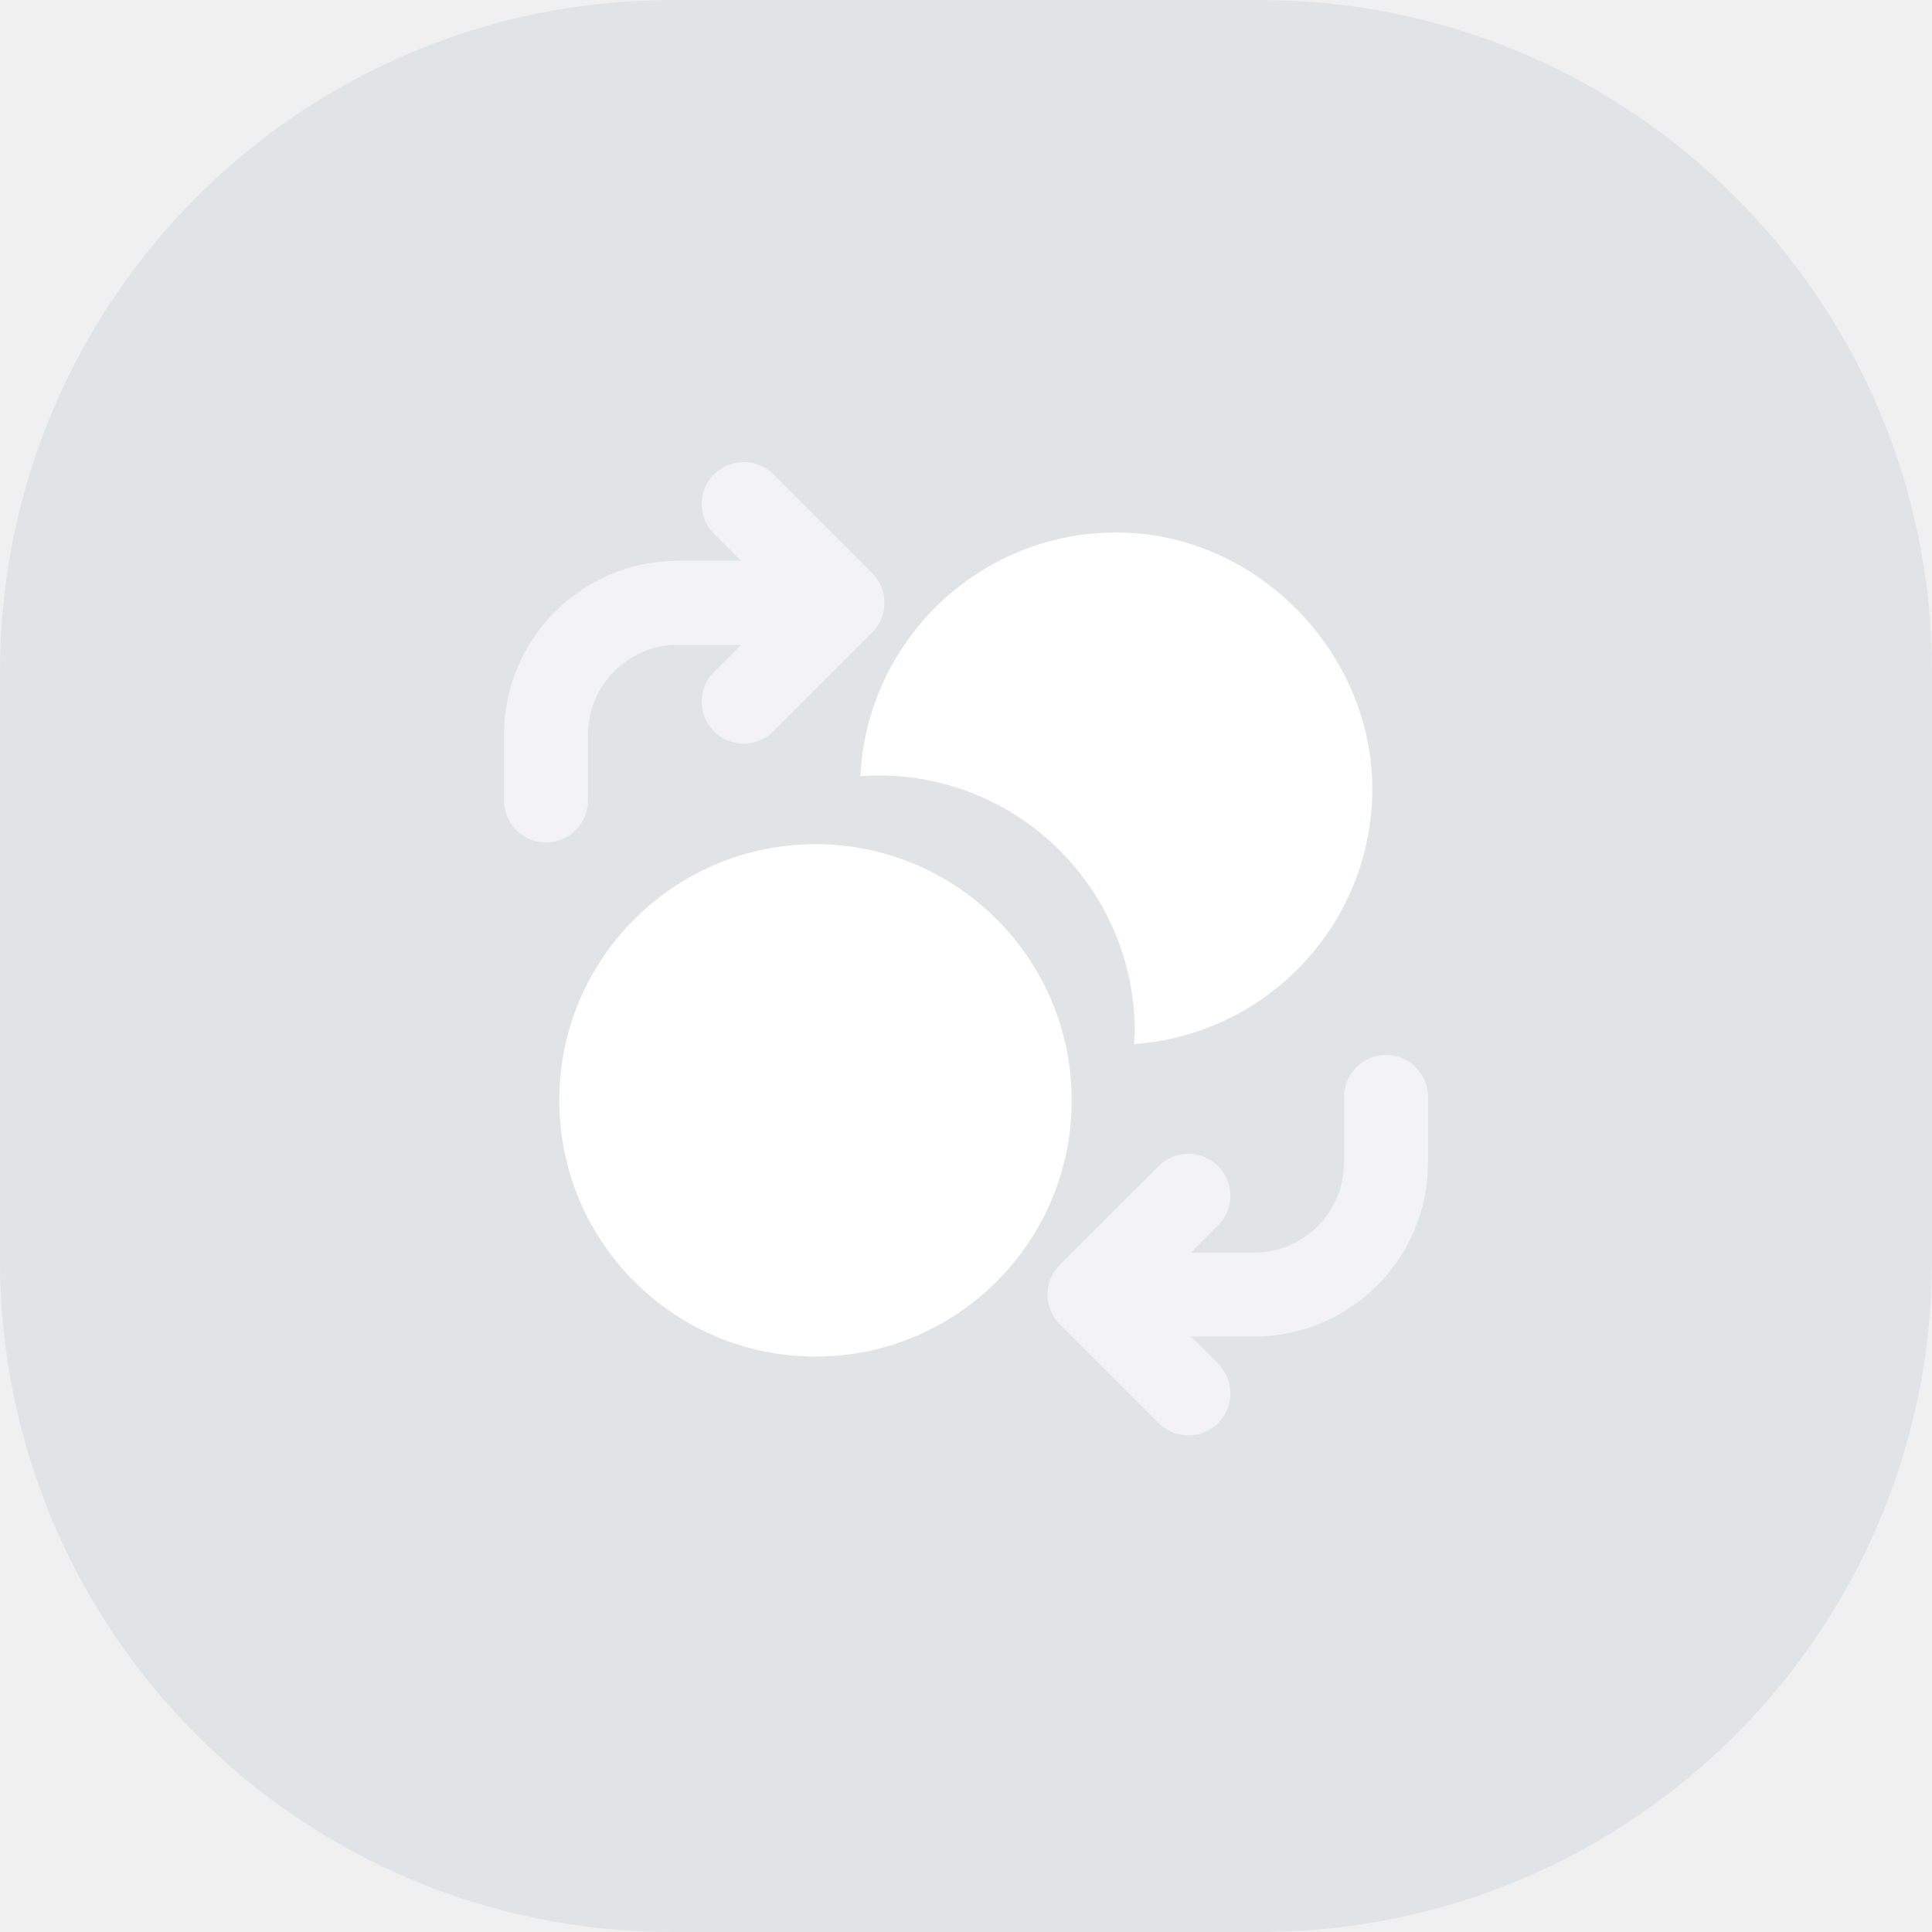
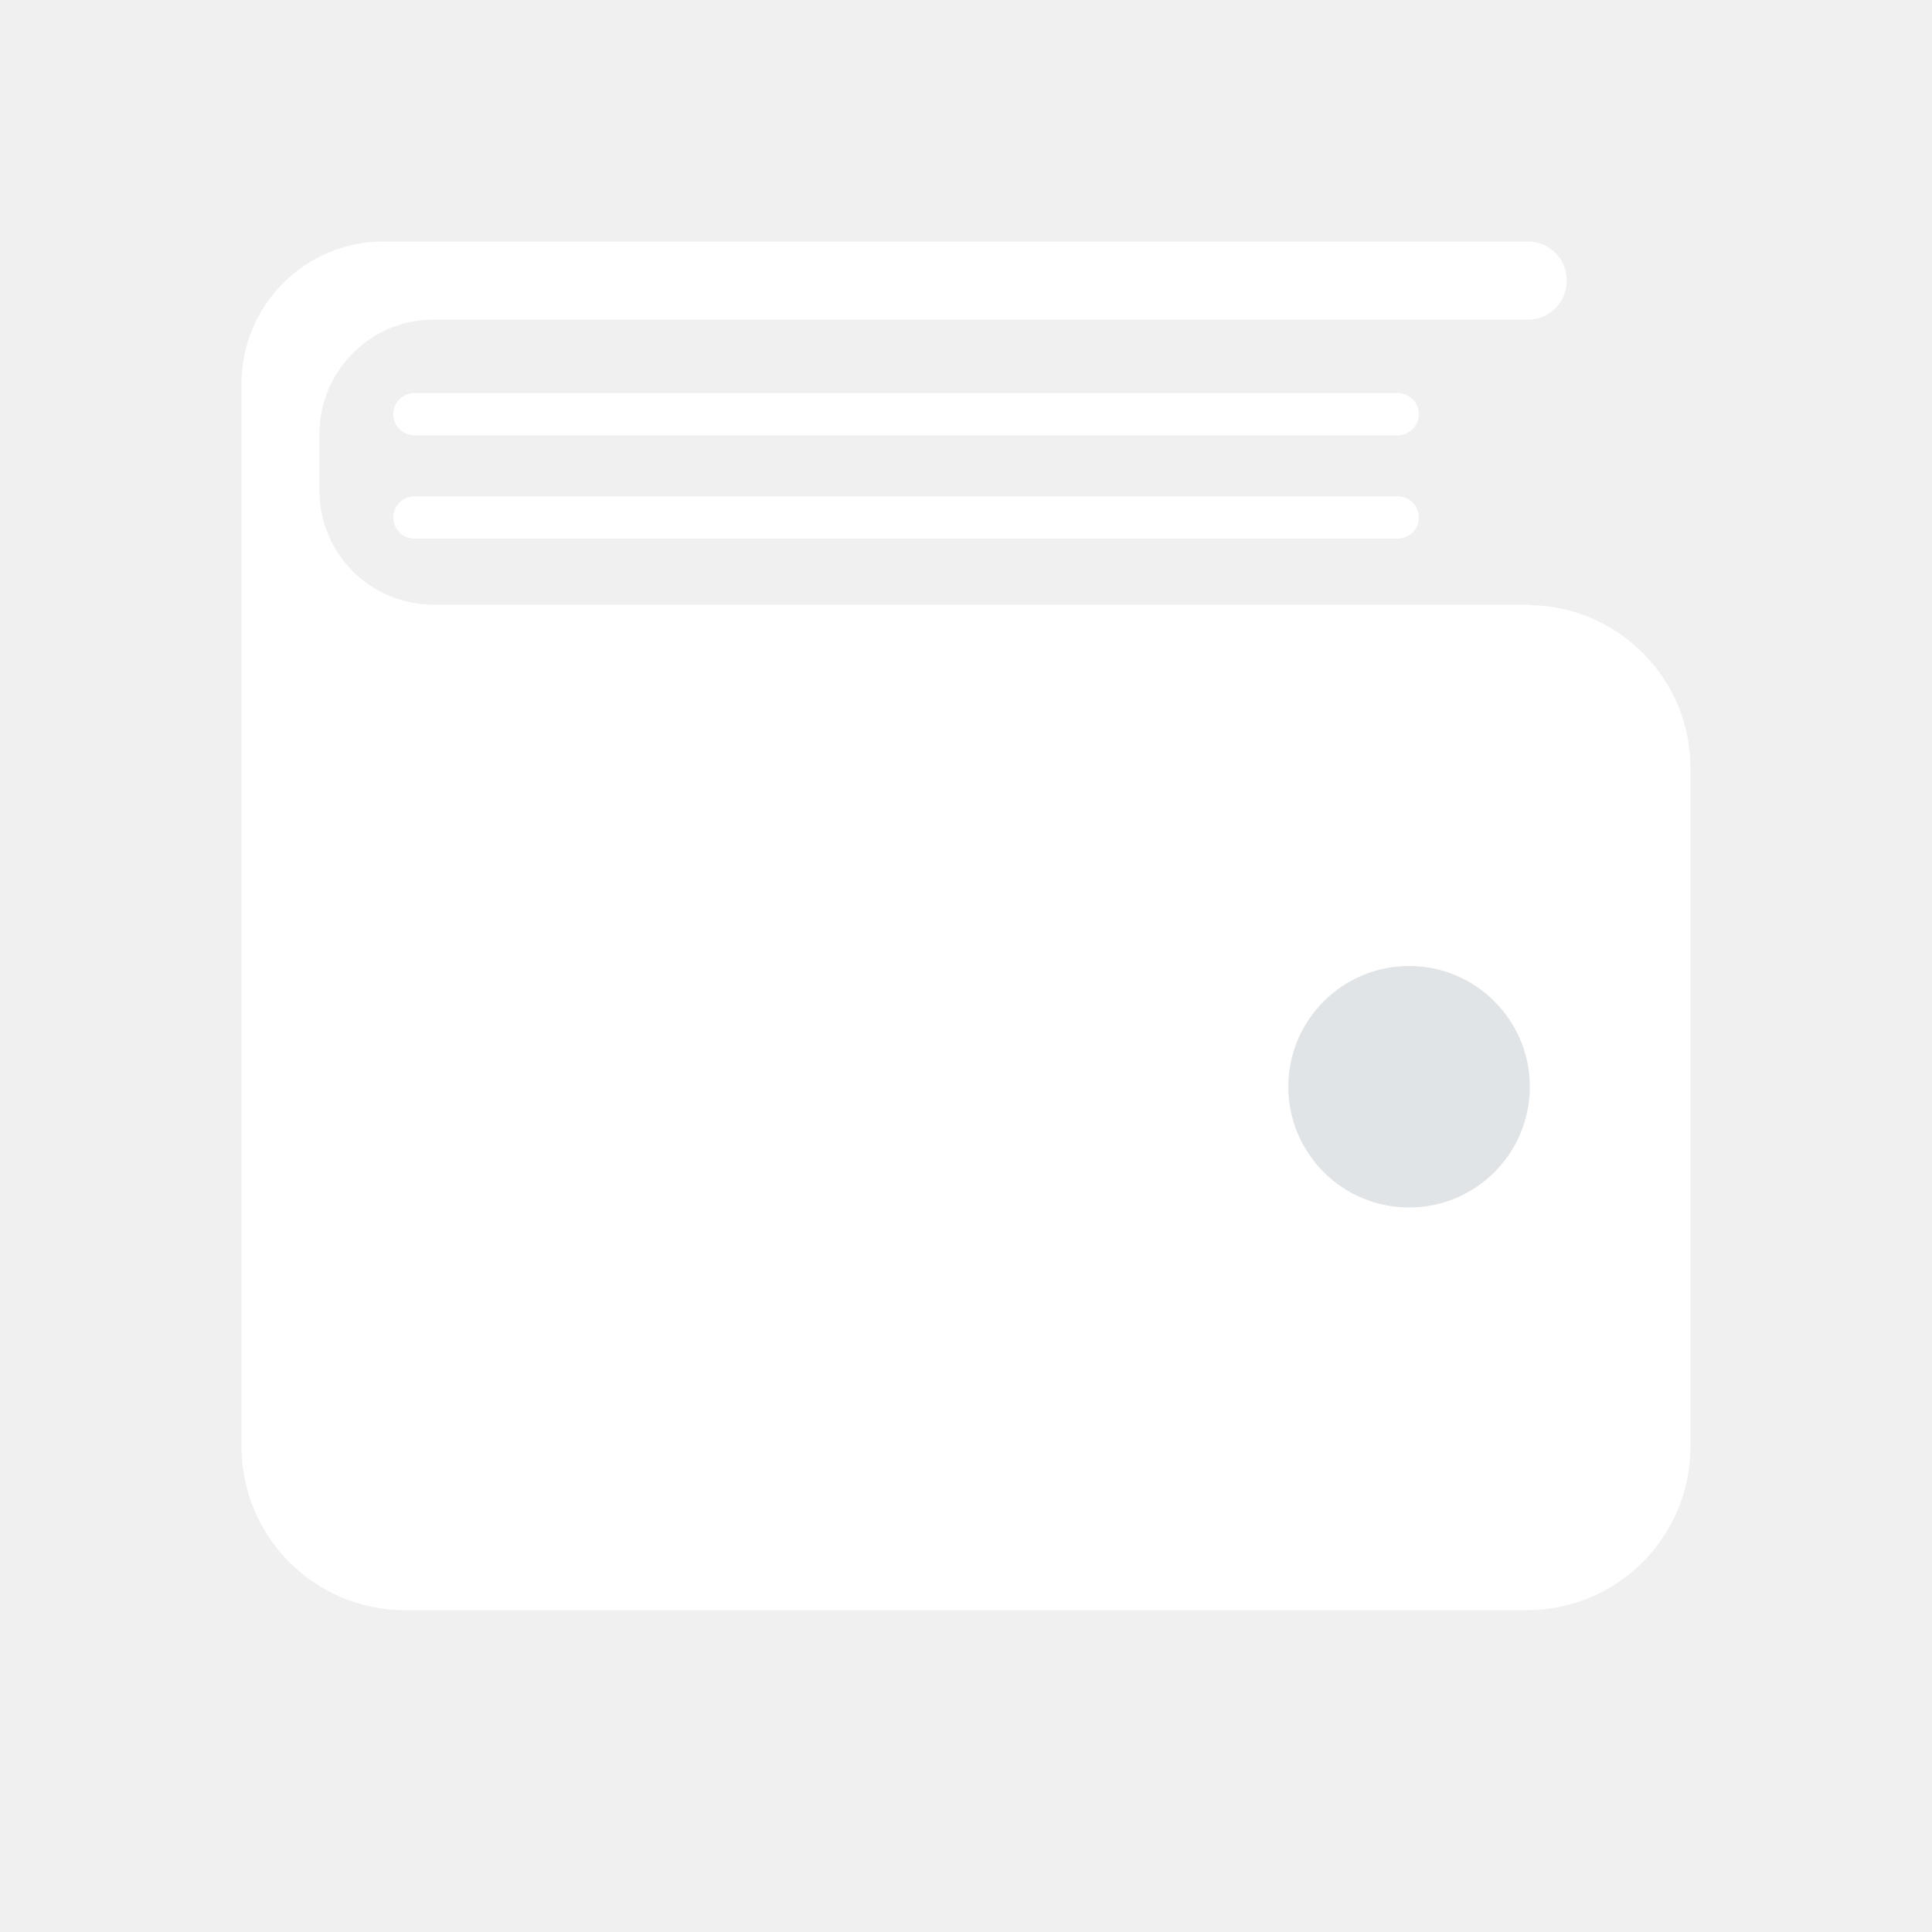
- <svg xmlns="http://www.w3.org/2000/svg" width="46" height="46" viewBox="0 0 46 46" fill="none">
-   <rect width="46" height="46" rx="16" fill="#E1E4E6" />
-   <path d="M17.706 16.706L20.059 14.353L17.706 12M13 19.059V17.493C13 15.765 14.403 14.353 16.14 14.353H18.493M28.294 28.471L25.941 30.823L28.294 33.176M33 26.118V27.683C33 29.412 31.597 30.823 29.86 30.823H27.507" stroke="#F2F2F7" stroke-width="2" stroke-linecap="round" stroke-linejoin="round" />
-   <path d="M19.416 32.299C22.785 32.299 25.516 29.568 25.516 26.199C25.516 22.831 22.785 20.1 19.416 20.1C16.047 20.1 13.317 22.831 13.317 26.199C13.317 29.568 16.047 32.299 19.416 32.299Z" fill="white" />
-   <path d="M26.575 12.679C23.308 12.679 20.647 15.249 20.484 18.48C20.629 18.471 20.774 18.462 20.919 18.462C24.285 18.462 27.018 21.195 27.018 24.561C27.018 24.661 27.009 24.76 27 24.86C30.167 24.634 32.674 22 32.674 18.778C32.674 15.556 29.941 12.679 26.575 12.679Z" fill="white" />
+ <svg xmlns="http://www.w3.org/2000/svg" width="24" height="24" viewBox="0 0 24 24" fill="none">
+   <path d="M18.899 7.511H18.889H5.844H5.38C4.602 7.511 3.968 6.876 3.968 6.096V5.391C3.968 4.611 4.602 3.971 5.38 3.971H18.979C19.248 3.971 19.463 3.755 19.463 3.485C19.463 3.215 19.248 3 18.979 3H4.767C3.788 3 3 3.79 3 4.771V7.521H19.059C19.029 7.521 18.999 7.511 18.969 7.511H18.904H18.899Z" fill="white" />
+   <path d="M3 7.788V17.966C3 19.091 3.908 20.002 5.031 20.002H18.969C20.092 20.002 21 19.091 21 17.966V9.543C21 8.453 20.142 7.568 19.064 7.518H3V7.783V7.788Z" fill="white" />
+   <ellipse cx="17.504" cy="13.5" rx="1.5" ry="1.5" fill="#E1E4E6" />
+   <path d="M5.148 5.145H17.363" stroke="white" stroke-width="0.525" stroke-linecap="round" />
+   <path d="M5.148 6.428H17.363" stroke="white" stroke-width="0.525" stroke-linecap="round" />
</svg>
